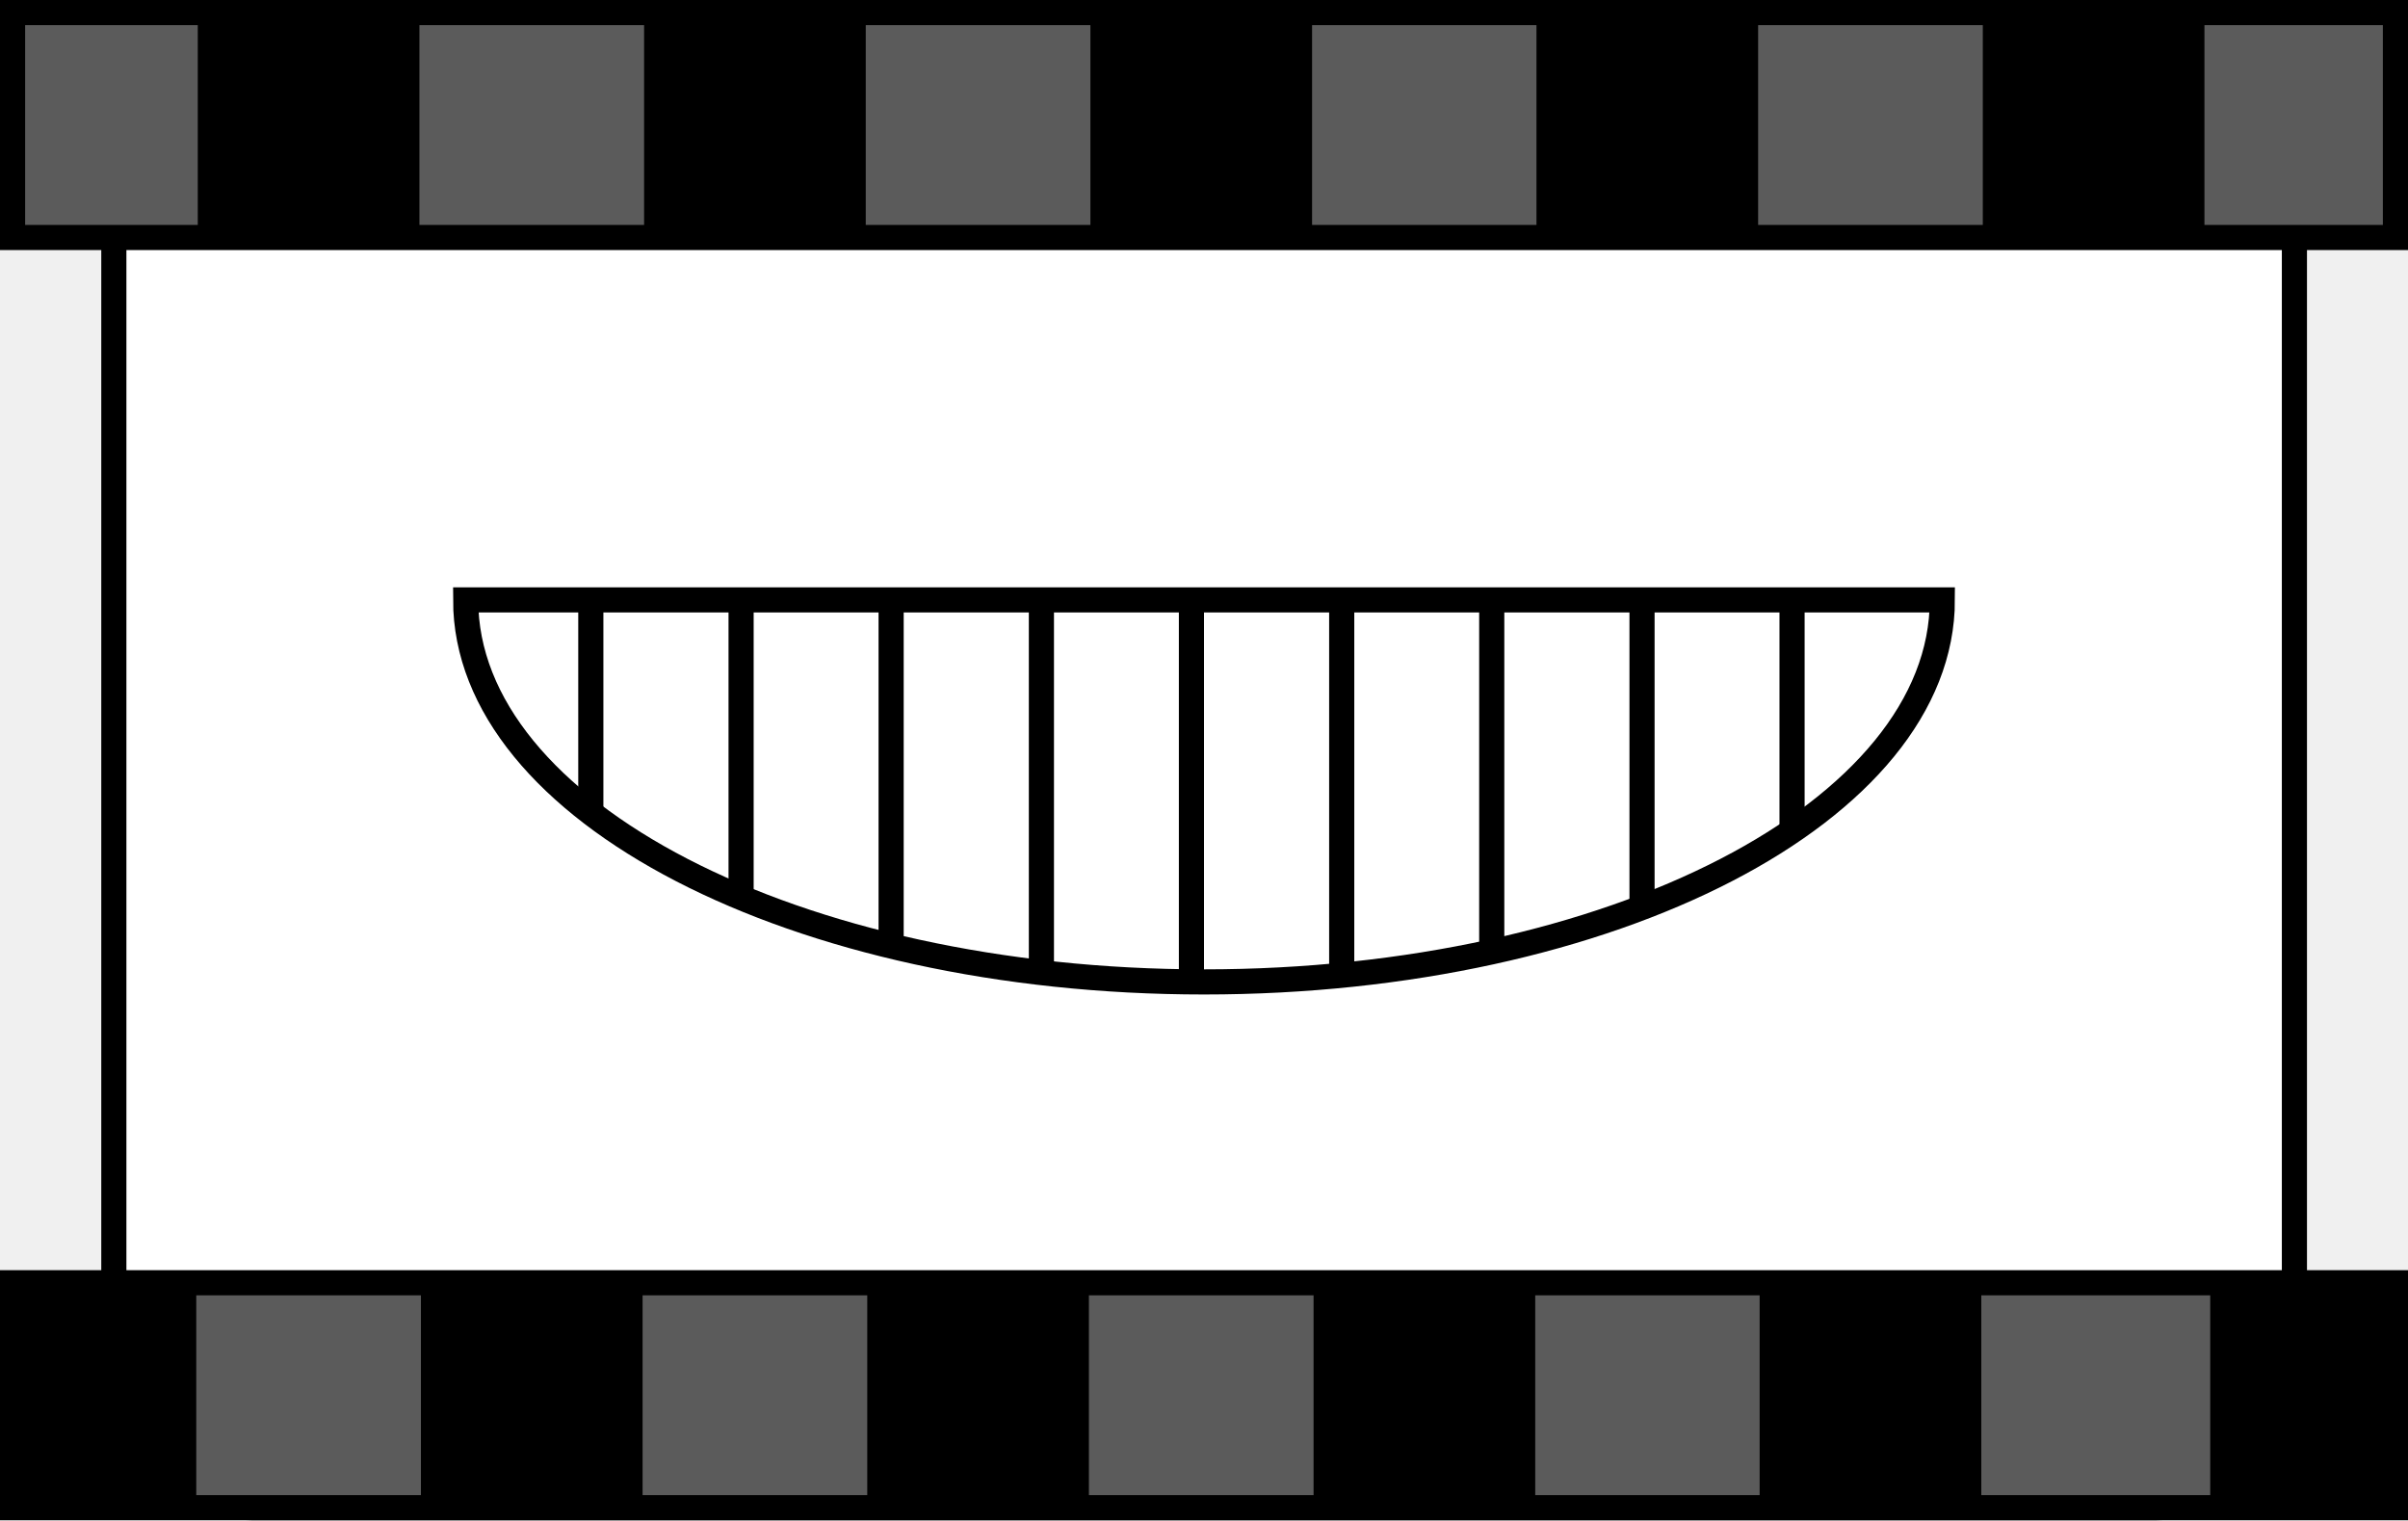
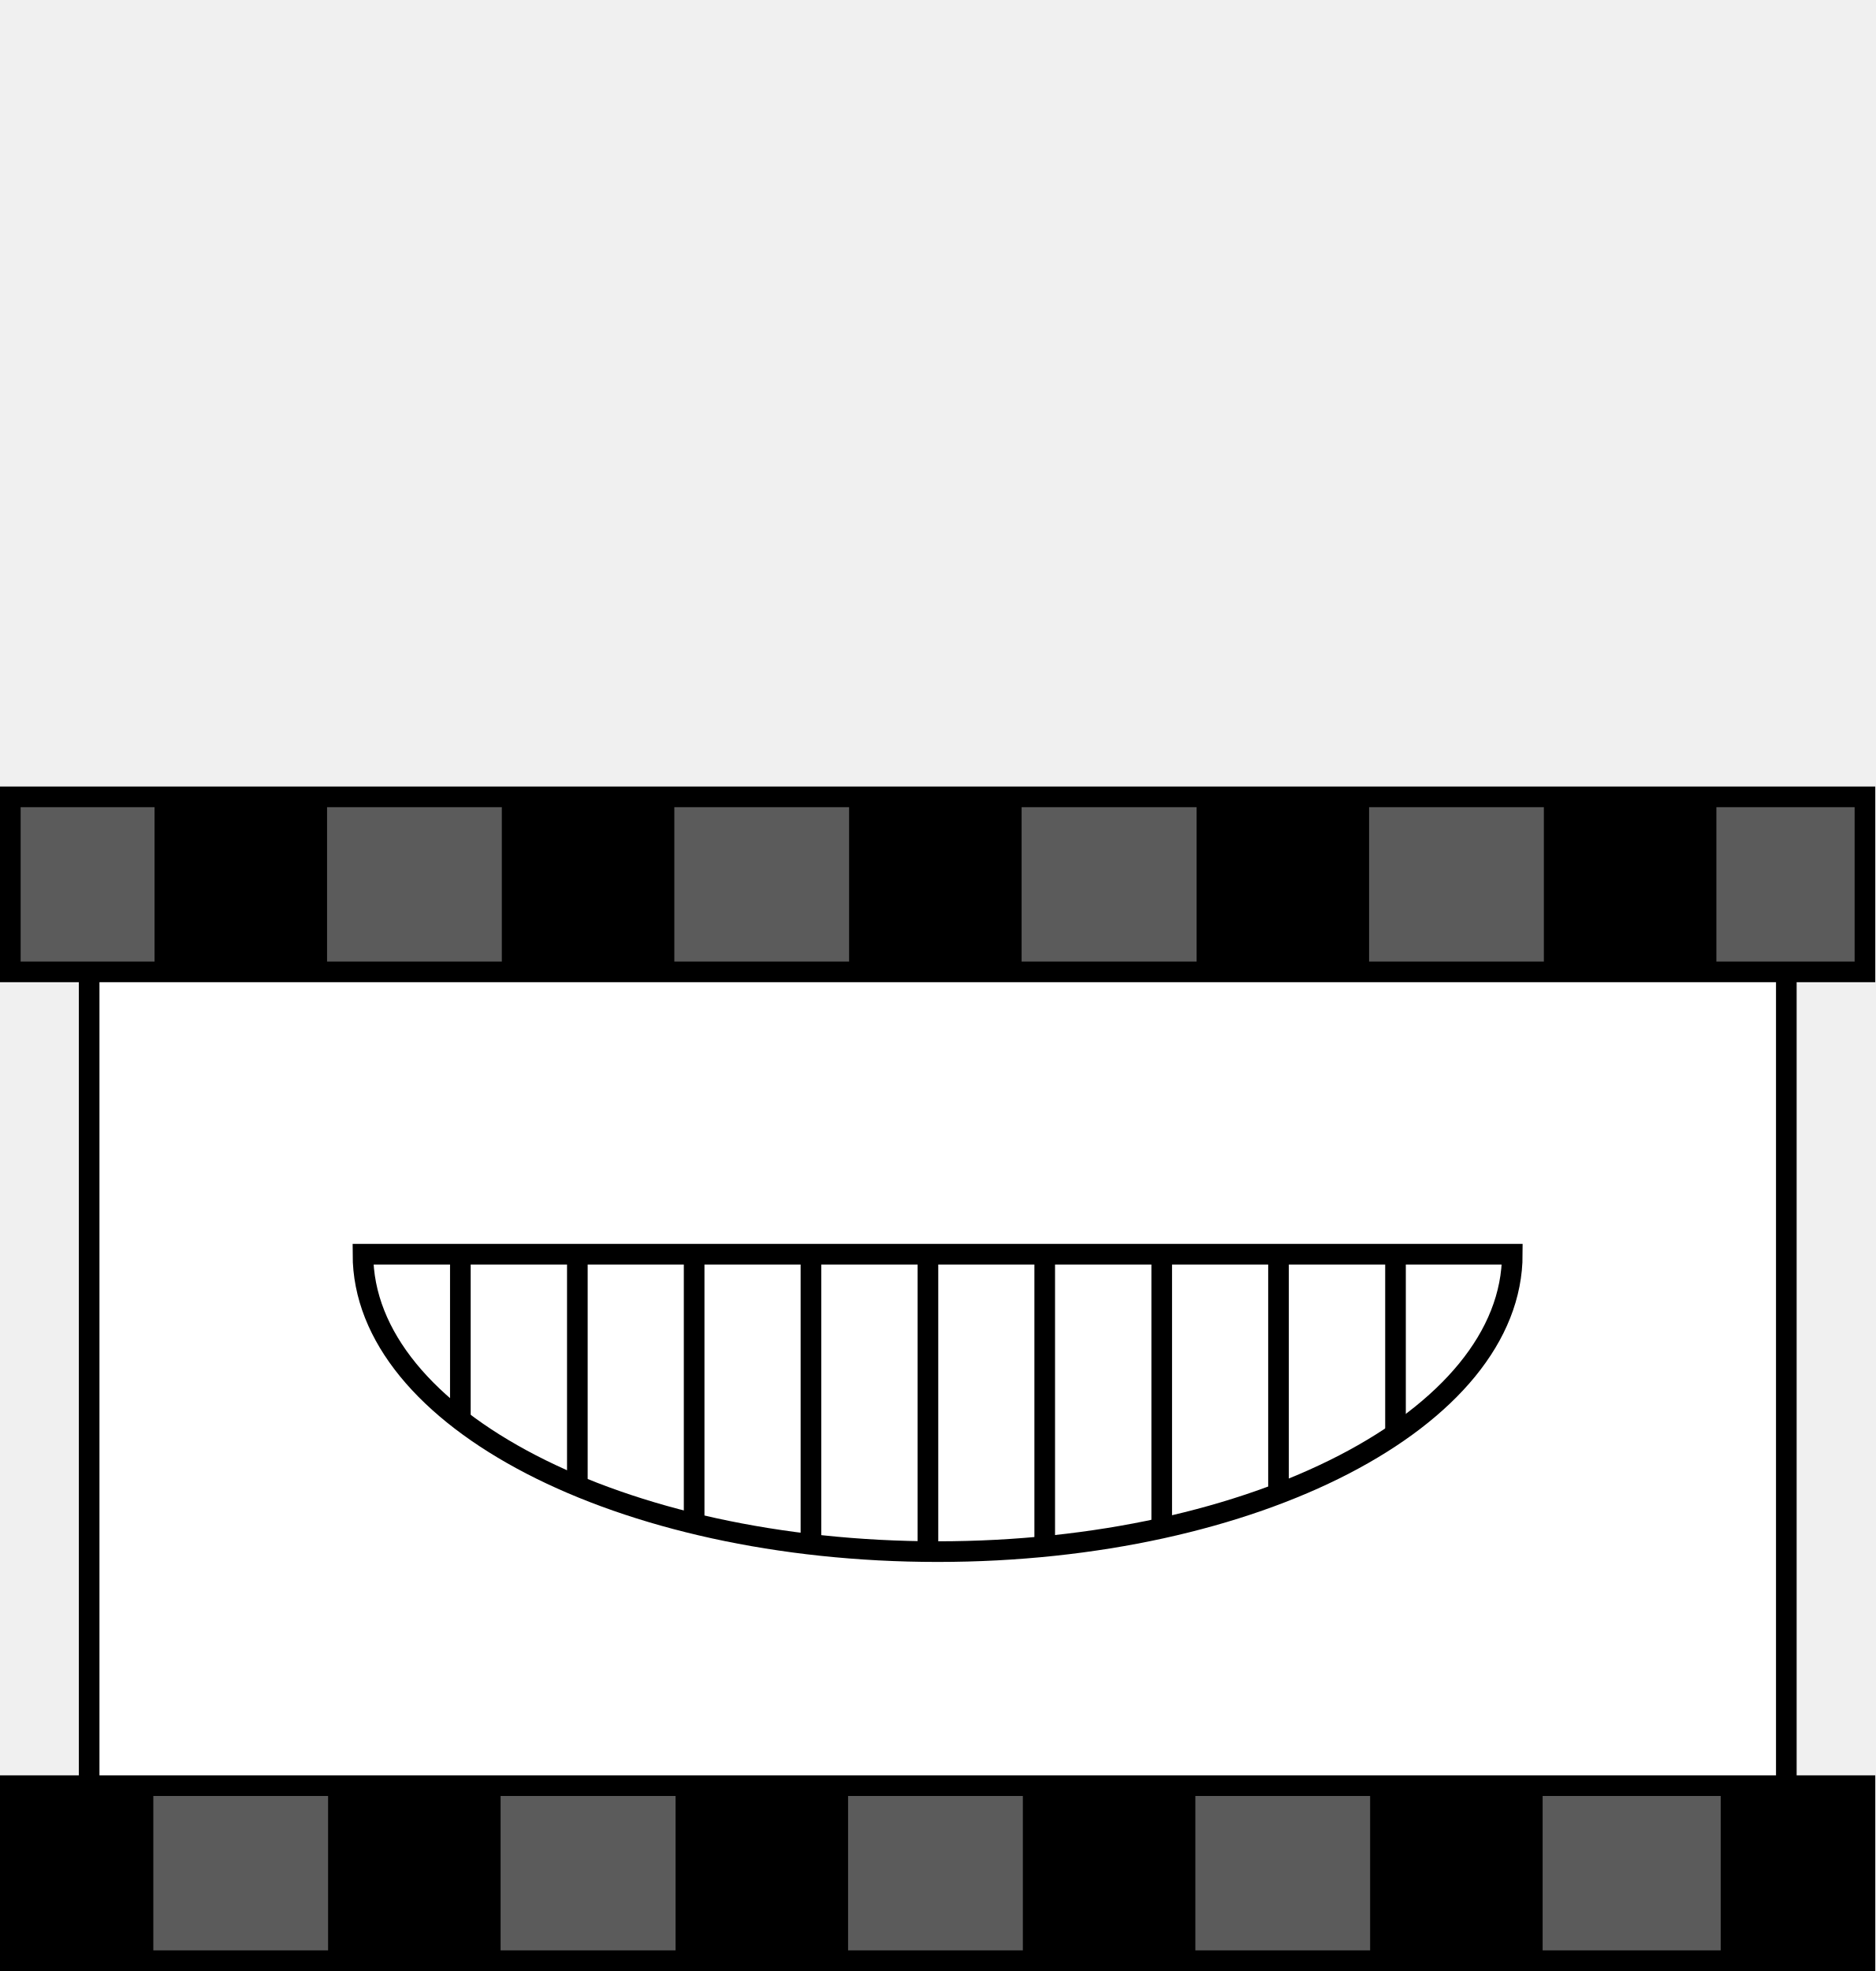
- <svg xmlns="http://www.w3.org/2000/svg" viewBox="0 0 95.82 60.49">
+ <svg xmlns="http://www.w3.org/2000/svg" viewBox="0 0 90.88 95.5">
  <defs>
-     <style>.cls-1{fill:#fff;}.cls-1,.cls-2,.cls-3{stroke:#000;stroke-miterlimit:10;}.cls-2{fill:#5b5b5b;}.cls-3{fill:none;}</style>
+     <style>.cls-1{fill:#fff;}.cls-1,.cls-2,.cls-3{stroke:#000;stroke-miterlimit:10;}.cls-2{fill:#5b5b5b;}.cls-3,.cls-4{fill:none;}</style>
  </defs>
  <g id="Layer_2" data-name="Layer 2">
    <g id="레이어_1" data-name="레이어 1">
-       <rect class="cls-1" x="4.53" y="0.95" width="86.77" height="59.04" rx="5.55" />
-       <rect class="cls-2" x="0.5" y="0.5" width="94.82" height="8.95" />
-       <rect class="cls-2" x="0.5" y="51.04" width="94.82" height="8.95" />
-       <rect x="7.87" y="0.53" width="8.82" height="8.82" />
-       <rect x="25.63" y="0.53" width="8.82" height="8.82" />
-       <rect x="43.39" y="0.53" width="8.82" height="8.82" />
-       <rect x="61.14" y="0.53" width="8.82" height="8.82" />
-       <rect x="78.9" y="0.53" width="8.82" height="8.82" />
-       <polyline points="0.45 51.13 7.81 51.13 7.81 59.95 0.47 59.95" />
-       <rect x="16.75" y="51.13" width="8.82" height="8.82" />
-       <rect x="34.51" y="51.13" width="8.82" height="8.82" />
-       <rect x="52.27" y="51.13" width="8.82" height="8.82" />
-       <rect x="70.02" y="51.13" width="8.82" height="8.82" />
-       <polyline points="95.38 59.95 87.95 59.95 87.95 51.13 95.32 51.13" />
-       <line x1="95.32" y1="51.13" x2="95.39" y2="51.13" />
-       <path class="cls-1" d="M47.91,39.07c16.23,0,29.38-6.8,29.38-15.2H18.53C18.53,32.27,31.68,39.07,47.91,39.07Z" />
-       <line class="cls-3" x1="47.41" y1="39.07" x2="47.41" y2="23.87" />
-       <line class="cls-3" x1="41.44" y1="38.7" x2="41.44" y2="23.82" />
-       <line class="cls-3" x1="35.46" y1="37.69" x2="35.46" y2="23.82" />
-       <line class="cls-3" x1="29.49" y1="35.56" x2="29.49" y2="23.82" />
-       <line class="cls-3" x1="23.51" y1="32.46" x2="23.51" y2="23.82" />
-       <line class="cls-3" x1="53.39" y1="38.7" x2="53.39" y2="23.82" />
-       <line class="cls-3" x1="59.36" y1="37.69" x2="59.36" y2="23.82" />
-       <line class="cls-3" x1="65.34" y1="35.94" x2="65.34" y2="23.82" />
-       <line class="cls-3" x1="71.31" y1="33.17" x2="71.31" y2="23.82" />
+       <rect class="cls-1" x="4.32" y="39.04" width="82.25" height="55.96" rx="5.26" />
+       <rect class="cls-2" x="0.5" y="38.61" width="89.88" height="8.48" />
+       <rect class="cls-2" x="0.5" y="86.52" width="89.88" height="8.48" />
+       <rect x="7.49" y="38.65" width="8.36" height="8.36" />
+       <rect x="24.32" y="38.65" width="8.36" height="8.36" />
+       <rect x="41.15" y="38.65" width="8.36" height="8.36" />
+       <rect x="57.99" y="38.65" width="8.36" height="8.36" />
+       <rect x="74.82" y="38.65" width="8.36" height="8.36" />
+       <polyline points="0.45 86.6 7.43 86.6 7.43 94.97 0.47 94.97" />
+       <rect x="15.9" y="86.6" width="8.36" height="8.36" />
+       <rect x="32.74" y="86.6" width="8.36" height="8.36" />
+       <rect x="49.57" y="86.6" width="8.36" height="8.36" />
+       <rect x="66.4" y="86.6" width="8.36" height="8.36" />
+       <polyline points="90.44 94.97 83.39 94.97 83.39 86.6 90.38 86.6" />
+       <line x1="90.38" y1="86.6" x2="90.45" y2="86.6" />
+       <path class="cls-1" d="M45.44,75.18c15.38,0,27.85-6.45,27.85-14.41H17.59C17.59,68.73,30.06,75.18,45.44,75.18Z" />
+       <line class="cls-3" x1="44.97" y1="75.18" x2="44.97" y2="60.77" />
+       <line class="cls-3" x1="39.3" y1="74.82" x2="39.3" y2="60.72" />
+       <line class="cls-3" x1="33.64" y1="73.87" x2="33.64" y2="60.72" />
+       <line class="cls-3" x1="27.98" y1="71.85" x2="27.98" y2="60.72" />
+       <line class="cls-3" x1="22.31" y1="68.9" x2="22.31" y2="60.72" />
+       <line class="cls-3" x1="50.63" y1="74.82" x2="50.63" y2="60.72" />
+       <line class="cls-3" x1="56.3" y1="73.87" x2="56.3" y2="60.72" />
+       <line class="cls-3" x1="61.96" y1="72.2" x2="61.96" y2="60.72" />
+       <line class="cls-3" x1="67.63" y1="69.58" x2="67.63" y2="60.72" />
+       <rect class="cls-4" x="0.45" width="90" height="95" />
    </g>
  </g>
</svg>
